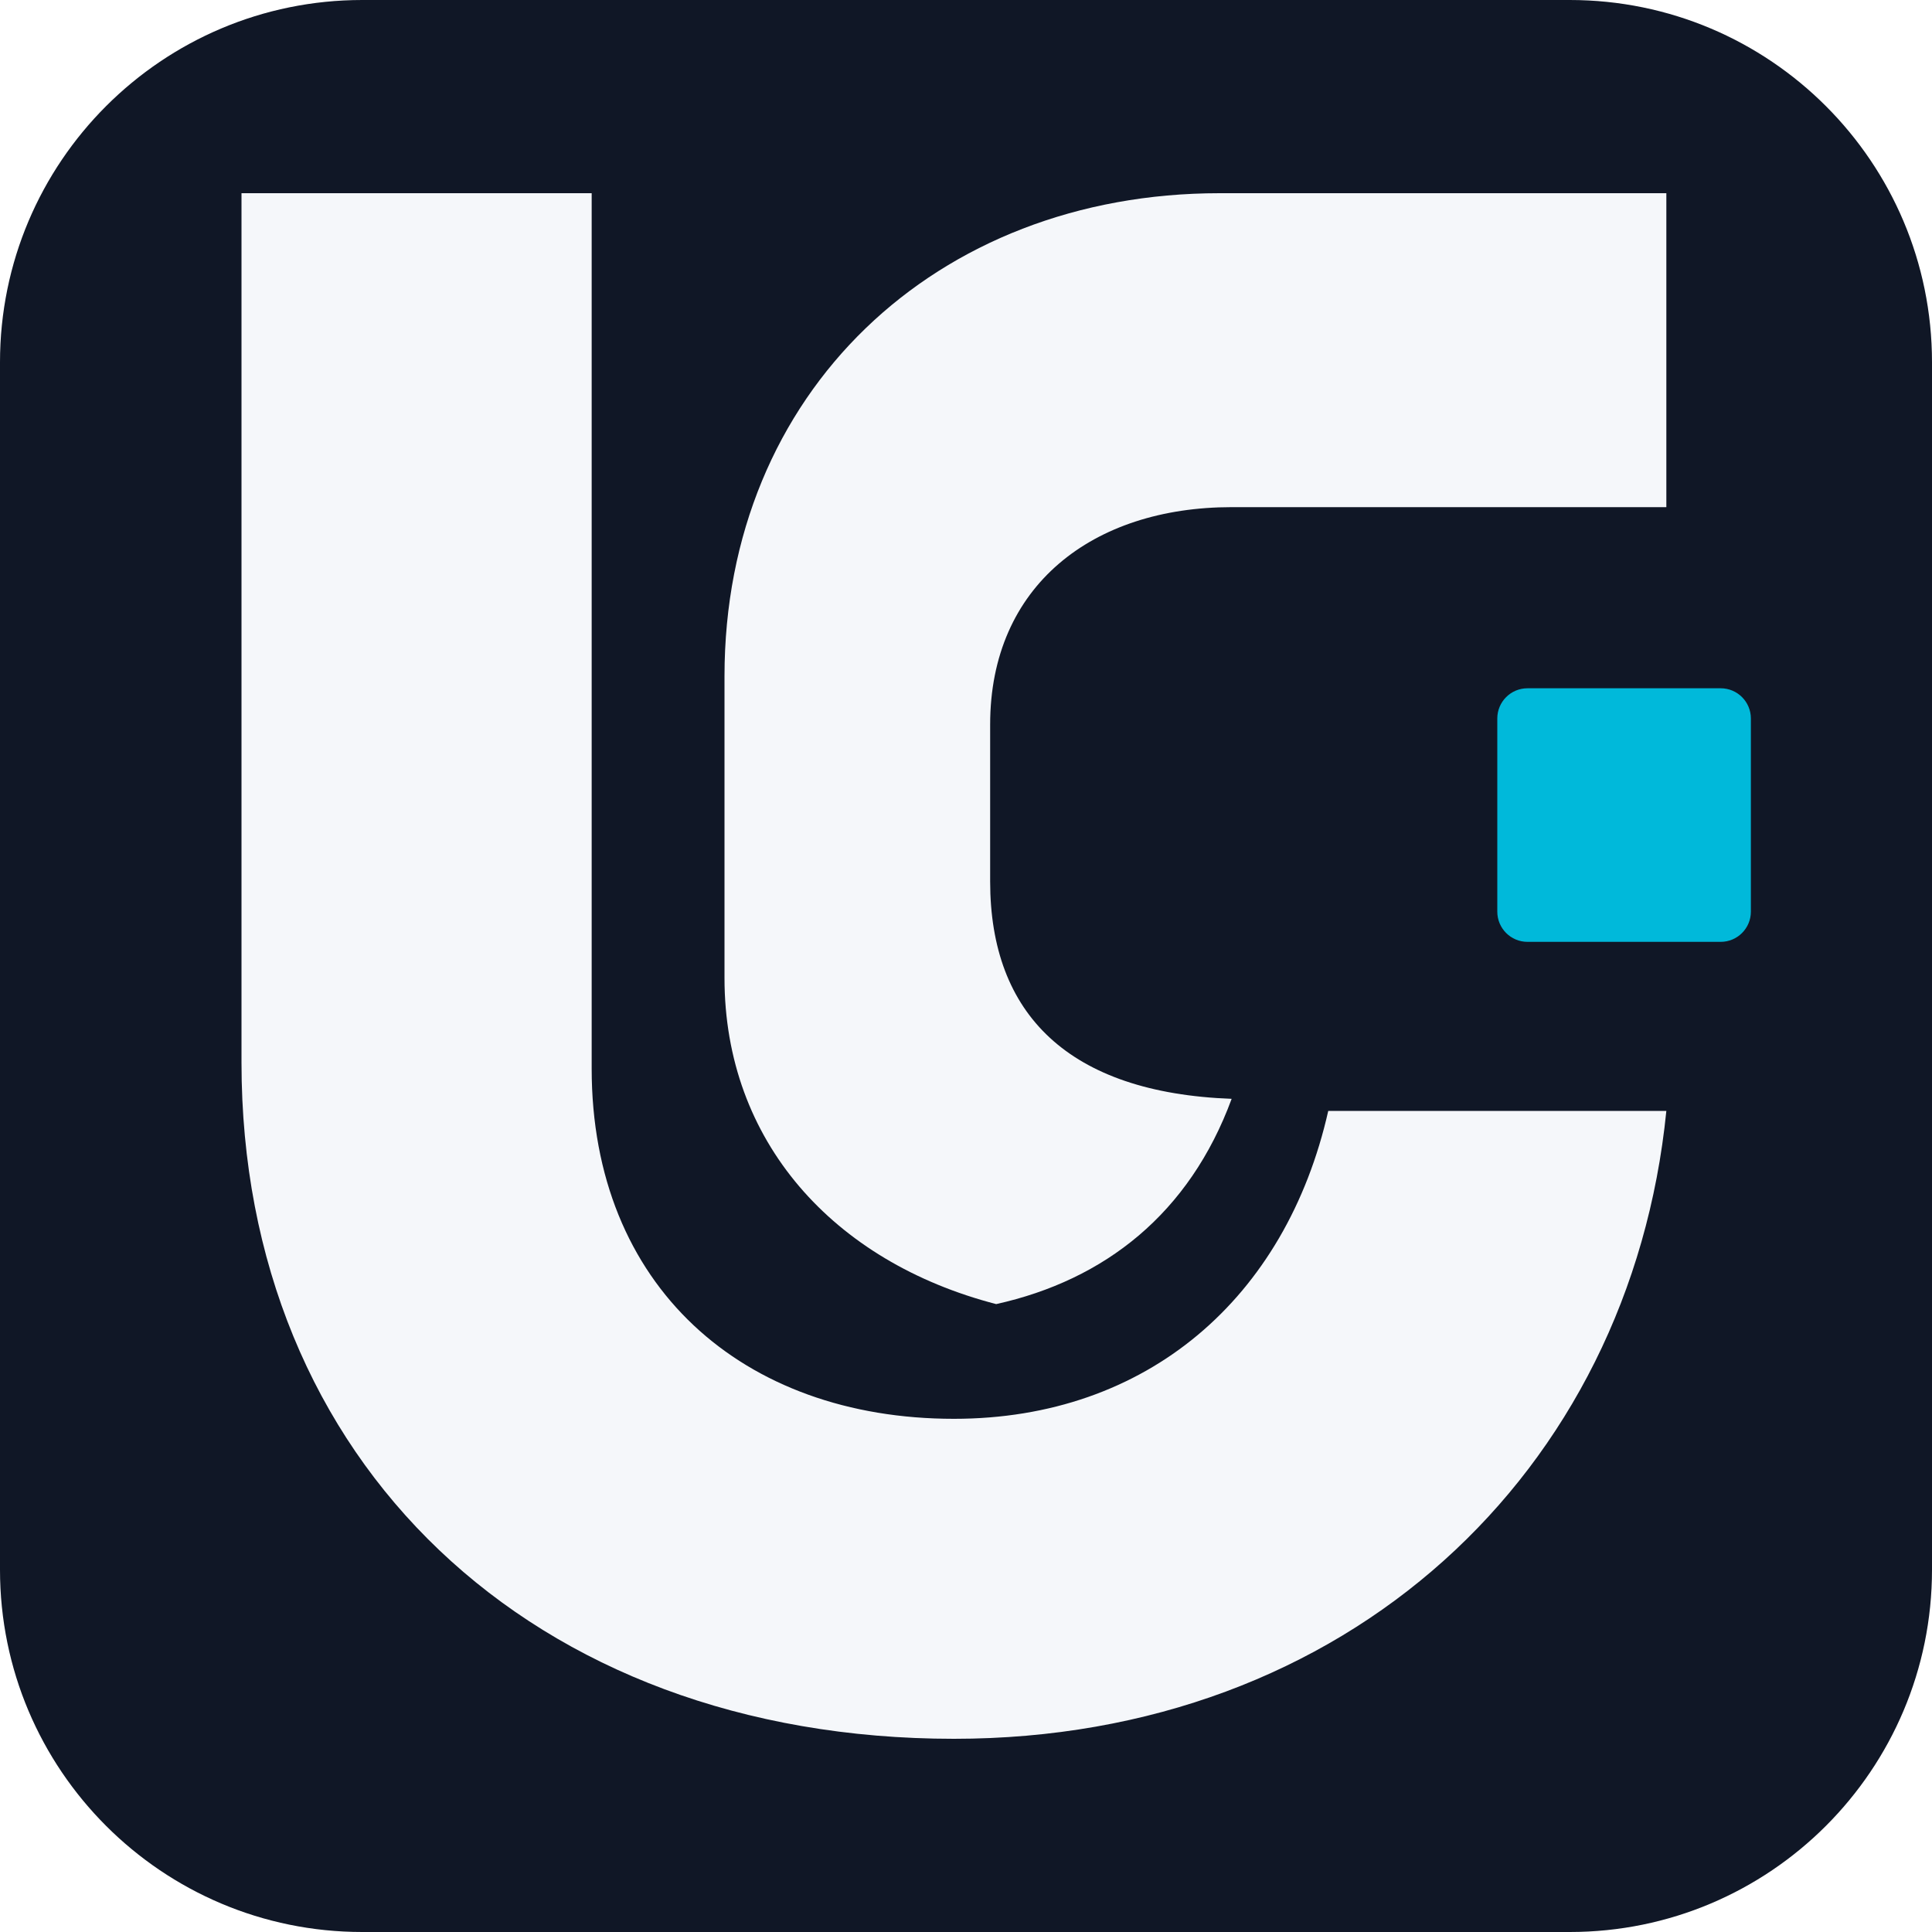
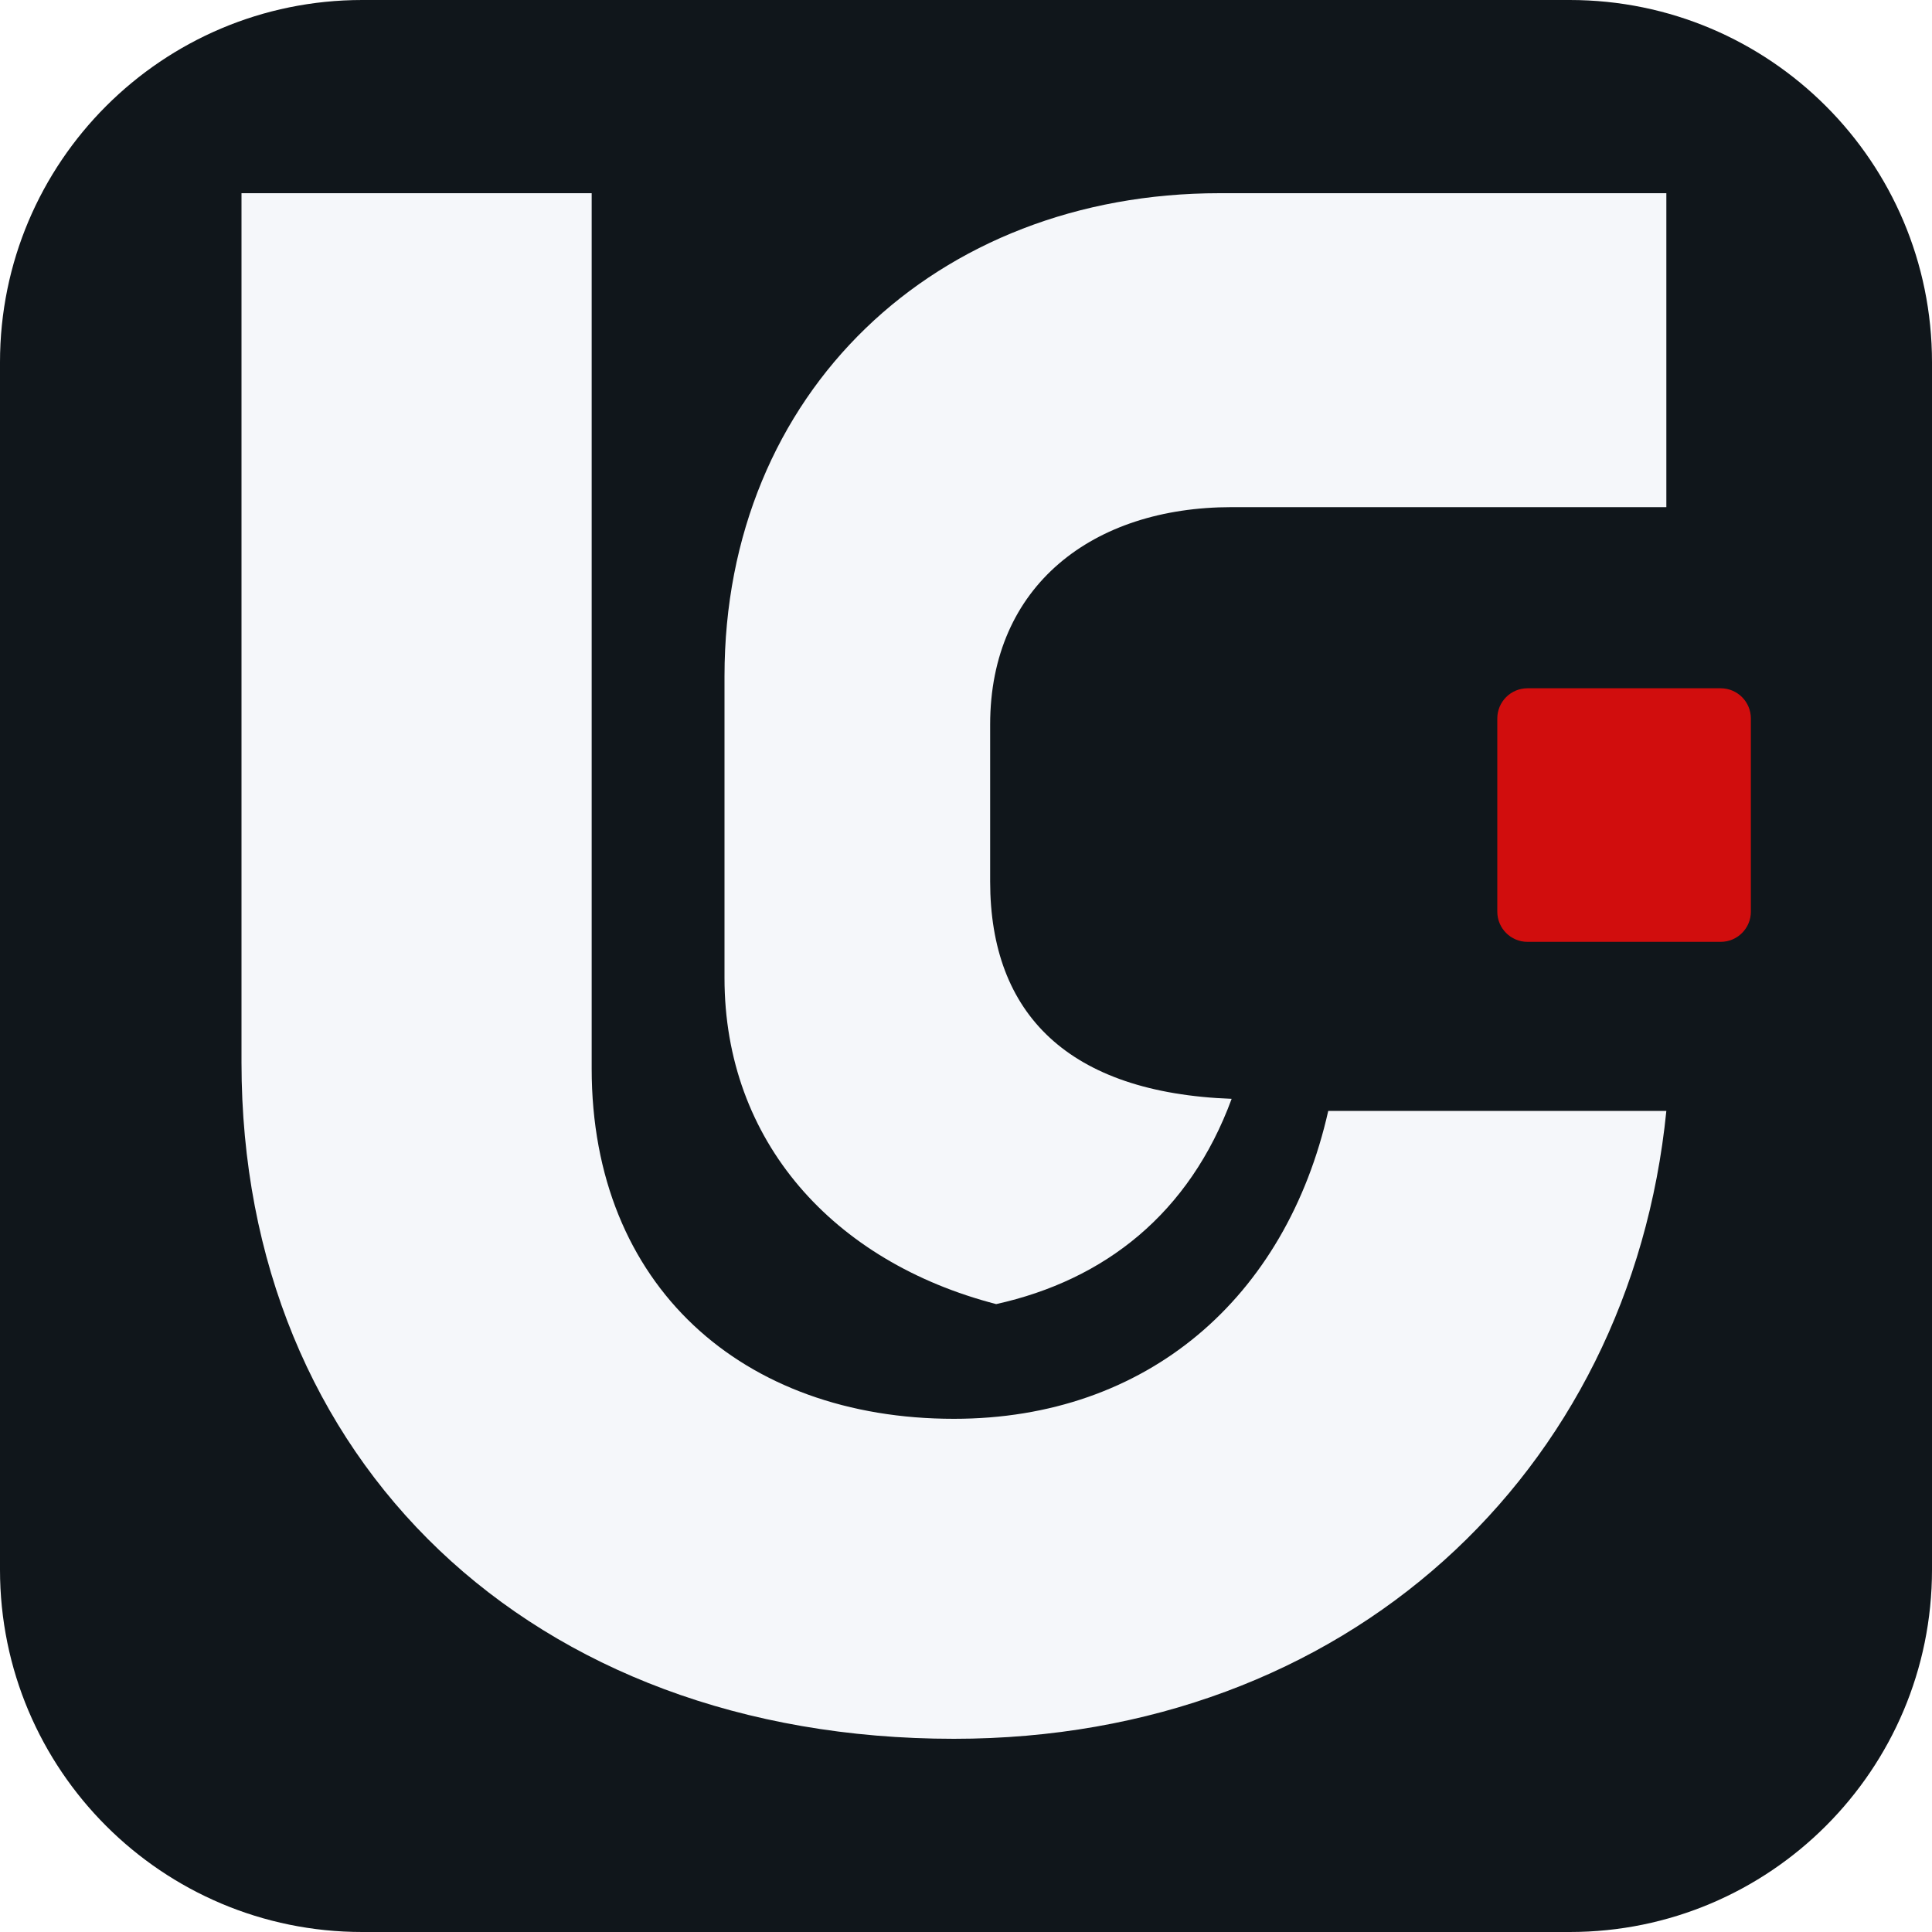
<svg xmlns="http://www.w3.org/2000/svg" viewBox="0 0 320 320" fill="none">
-   <rect width="320" height="320" rx="60" fill="#101726" />
+   <rect width="320" height="320" rx="60" fill="#10161B" />
  <path fill="#F5F7FA" d="M40 32h58v145c0 36 25 58 60 58 32 0 55-20 62-51h56c-6 60-53 104-118 104-70 0-118-46-118-112V32Z" />
  <path fill="#F5F7FA" d="M276 32h-74c-47 0-82 33-82 80v50c0 27 18 47 45 54 18-4 32-15 39-34-27-1-40-14-40-36v-26c0-23 17-36 40-36h72V32Z" />
-   <rect x="248" y="114" width="42" height="42" rx="5" fill="#00B9DA" />
+   <rect x="248" y="114" width="42" height="42" rx="5" fill="#D10D0D" />
</svg>
